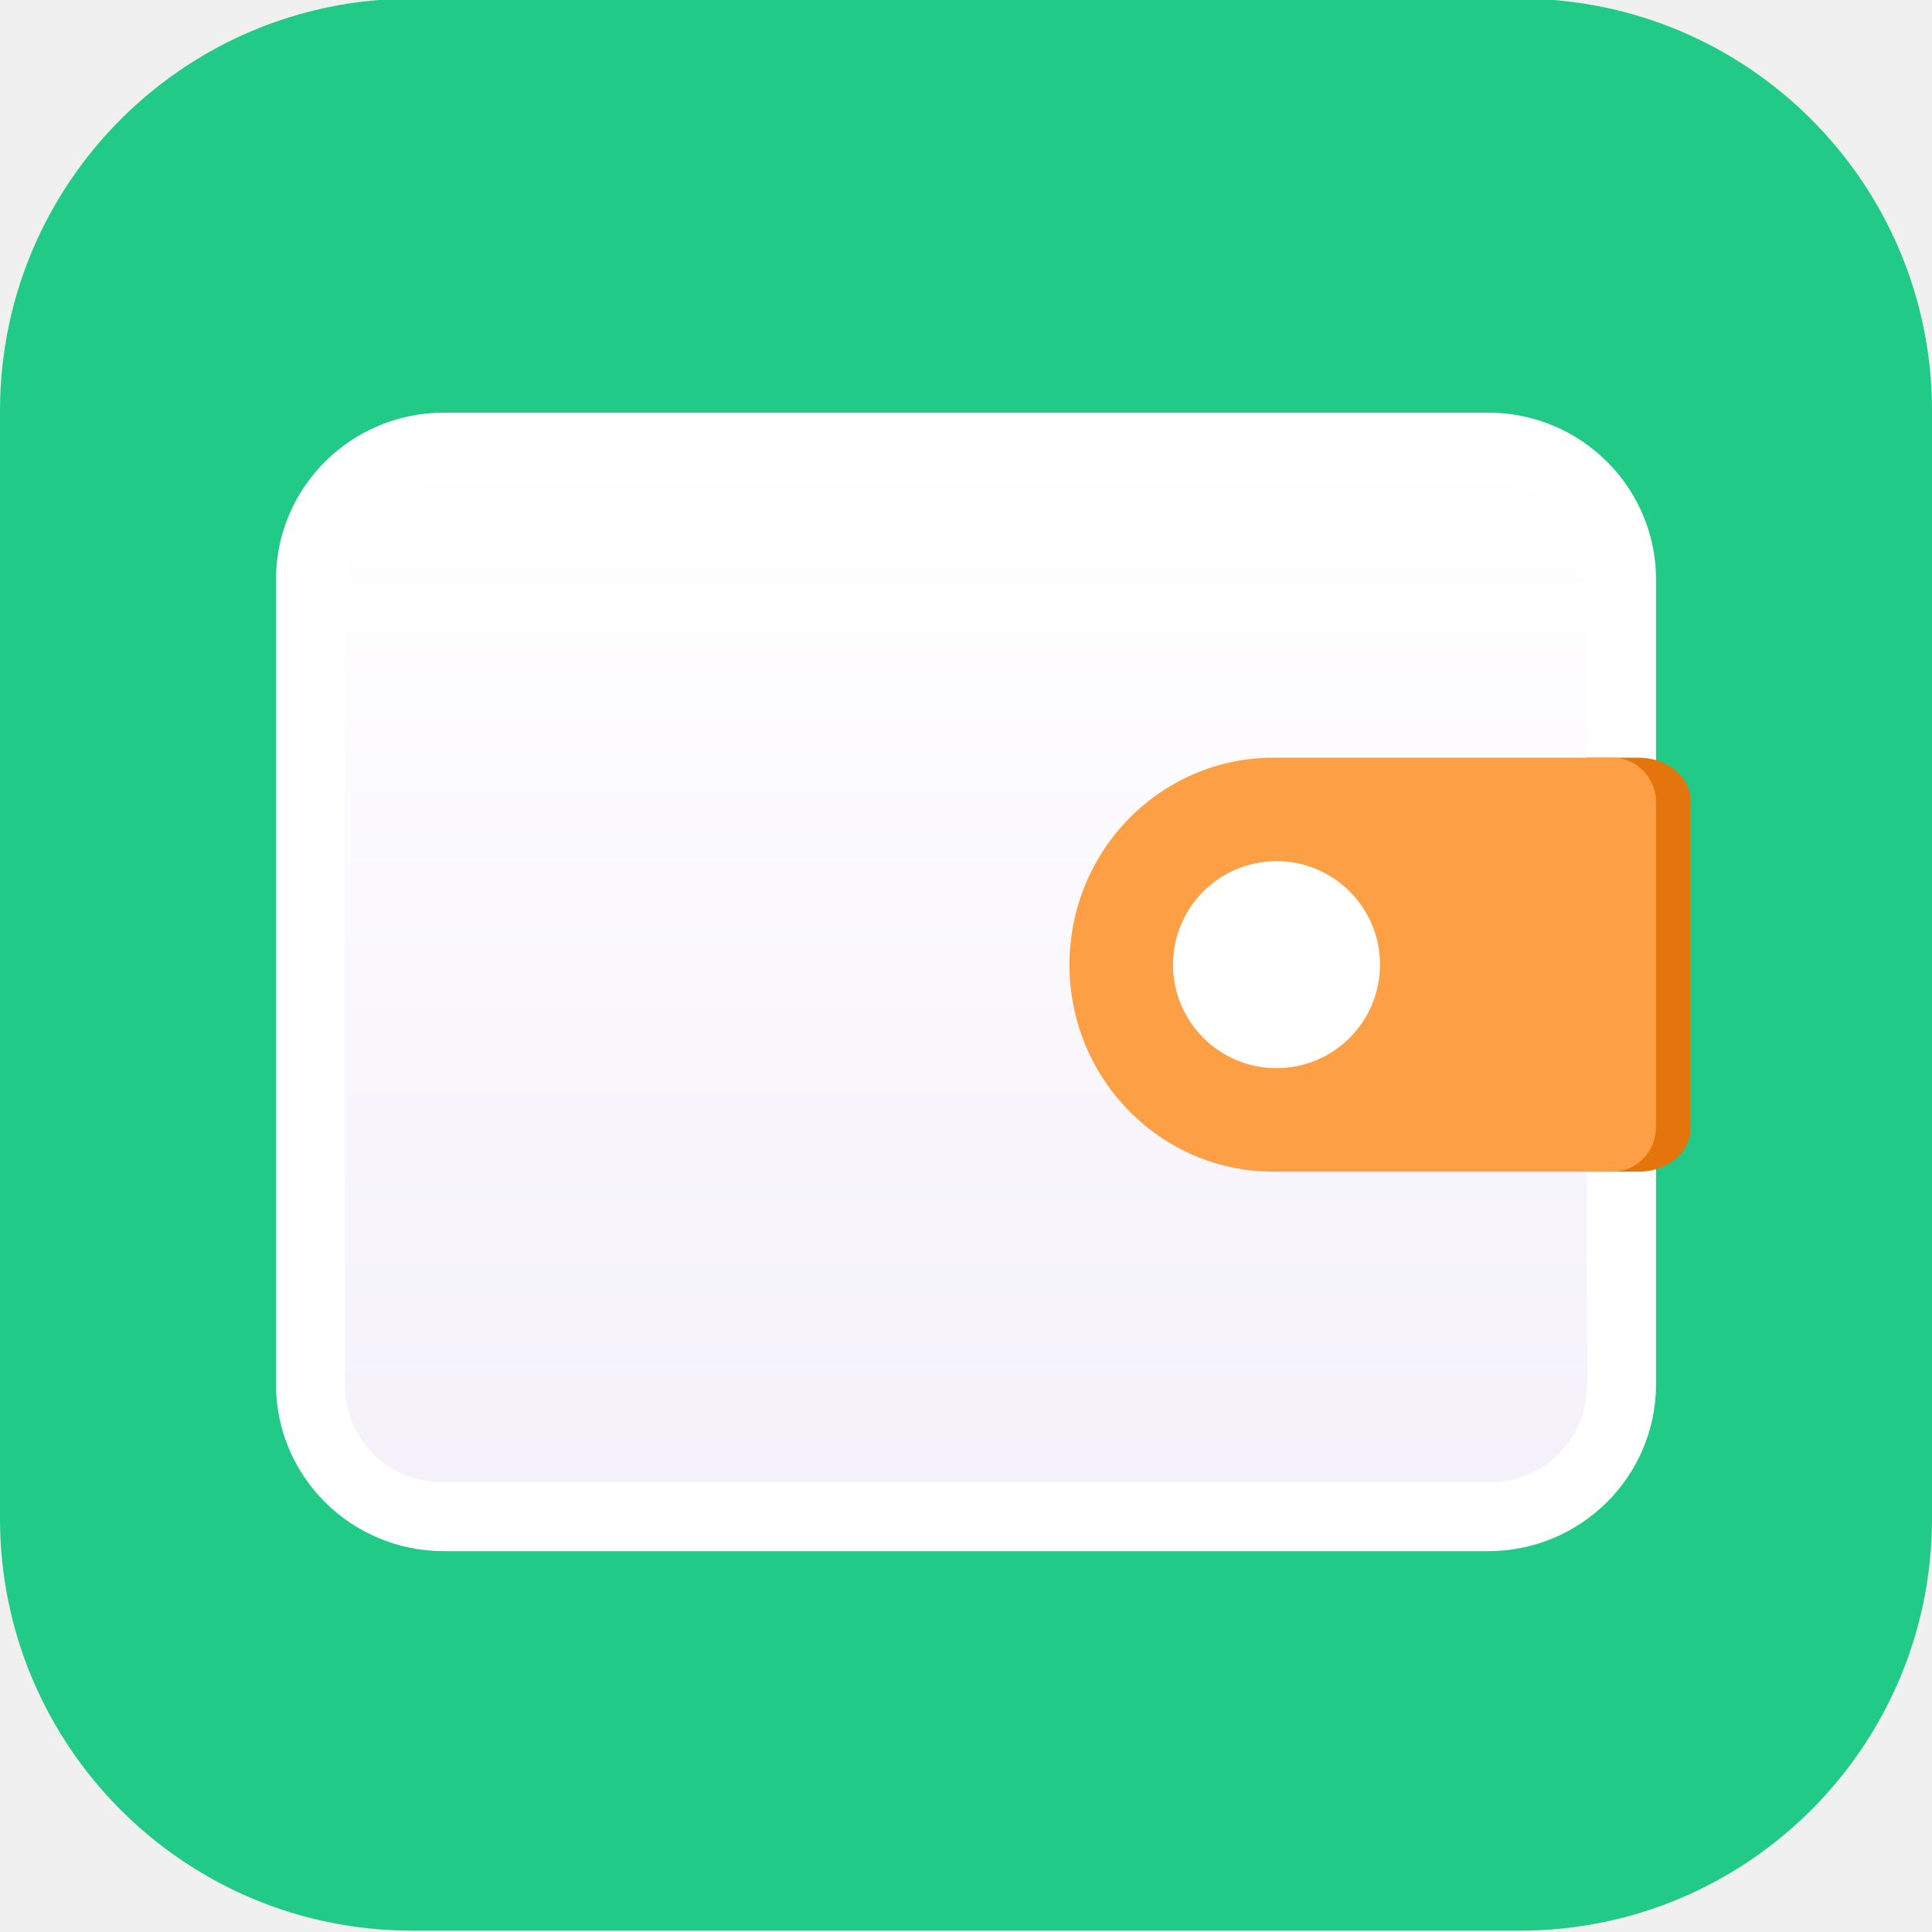
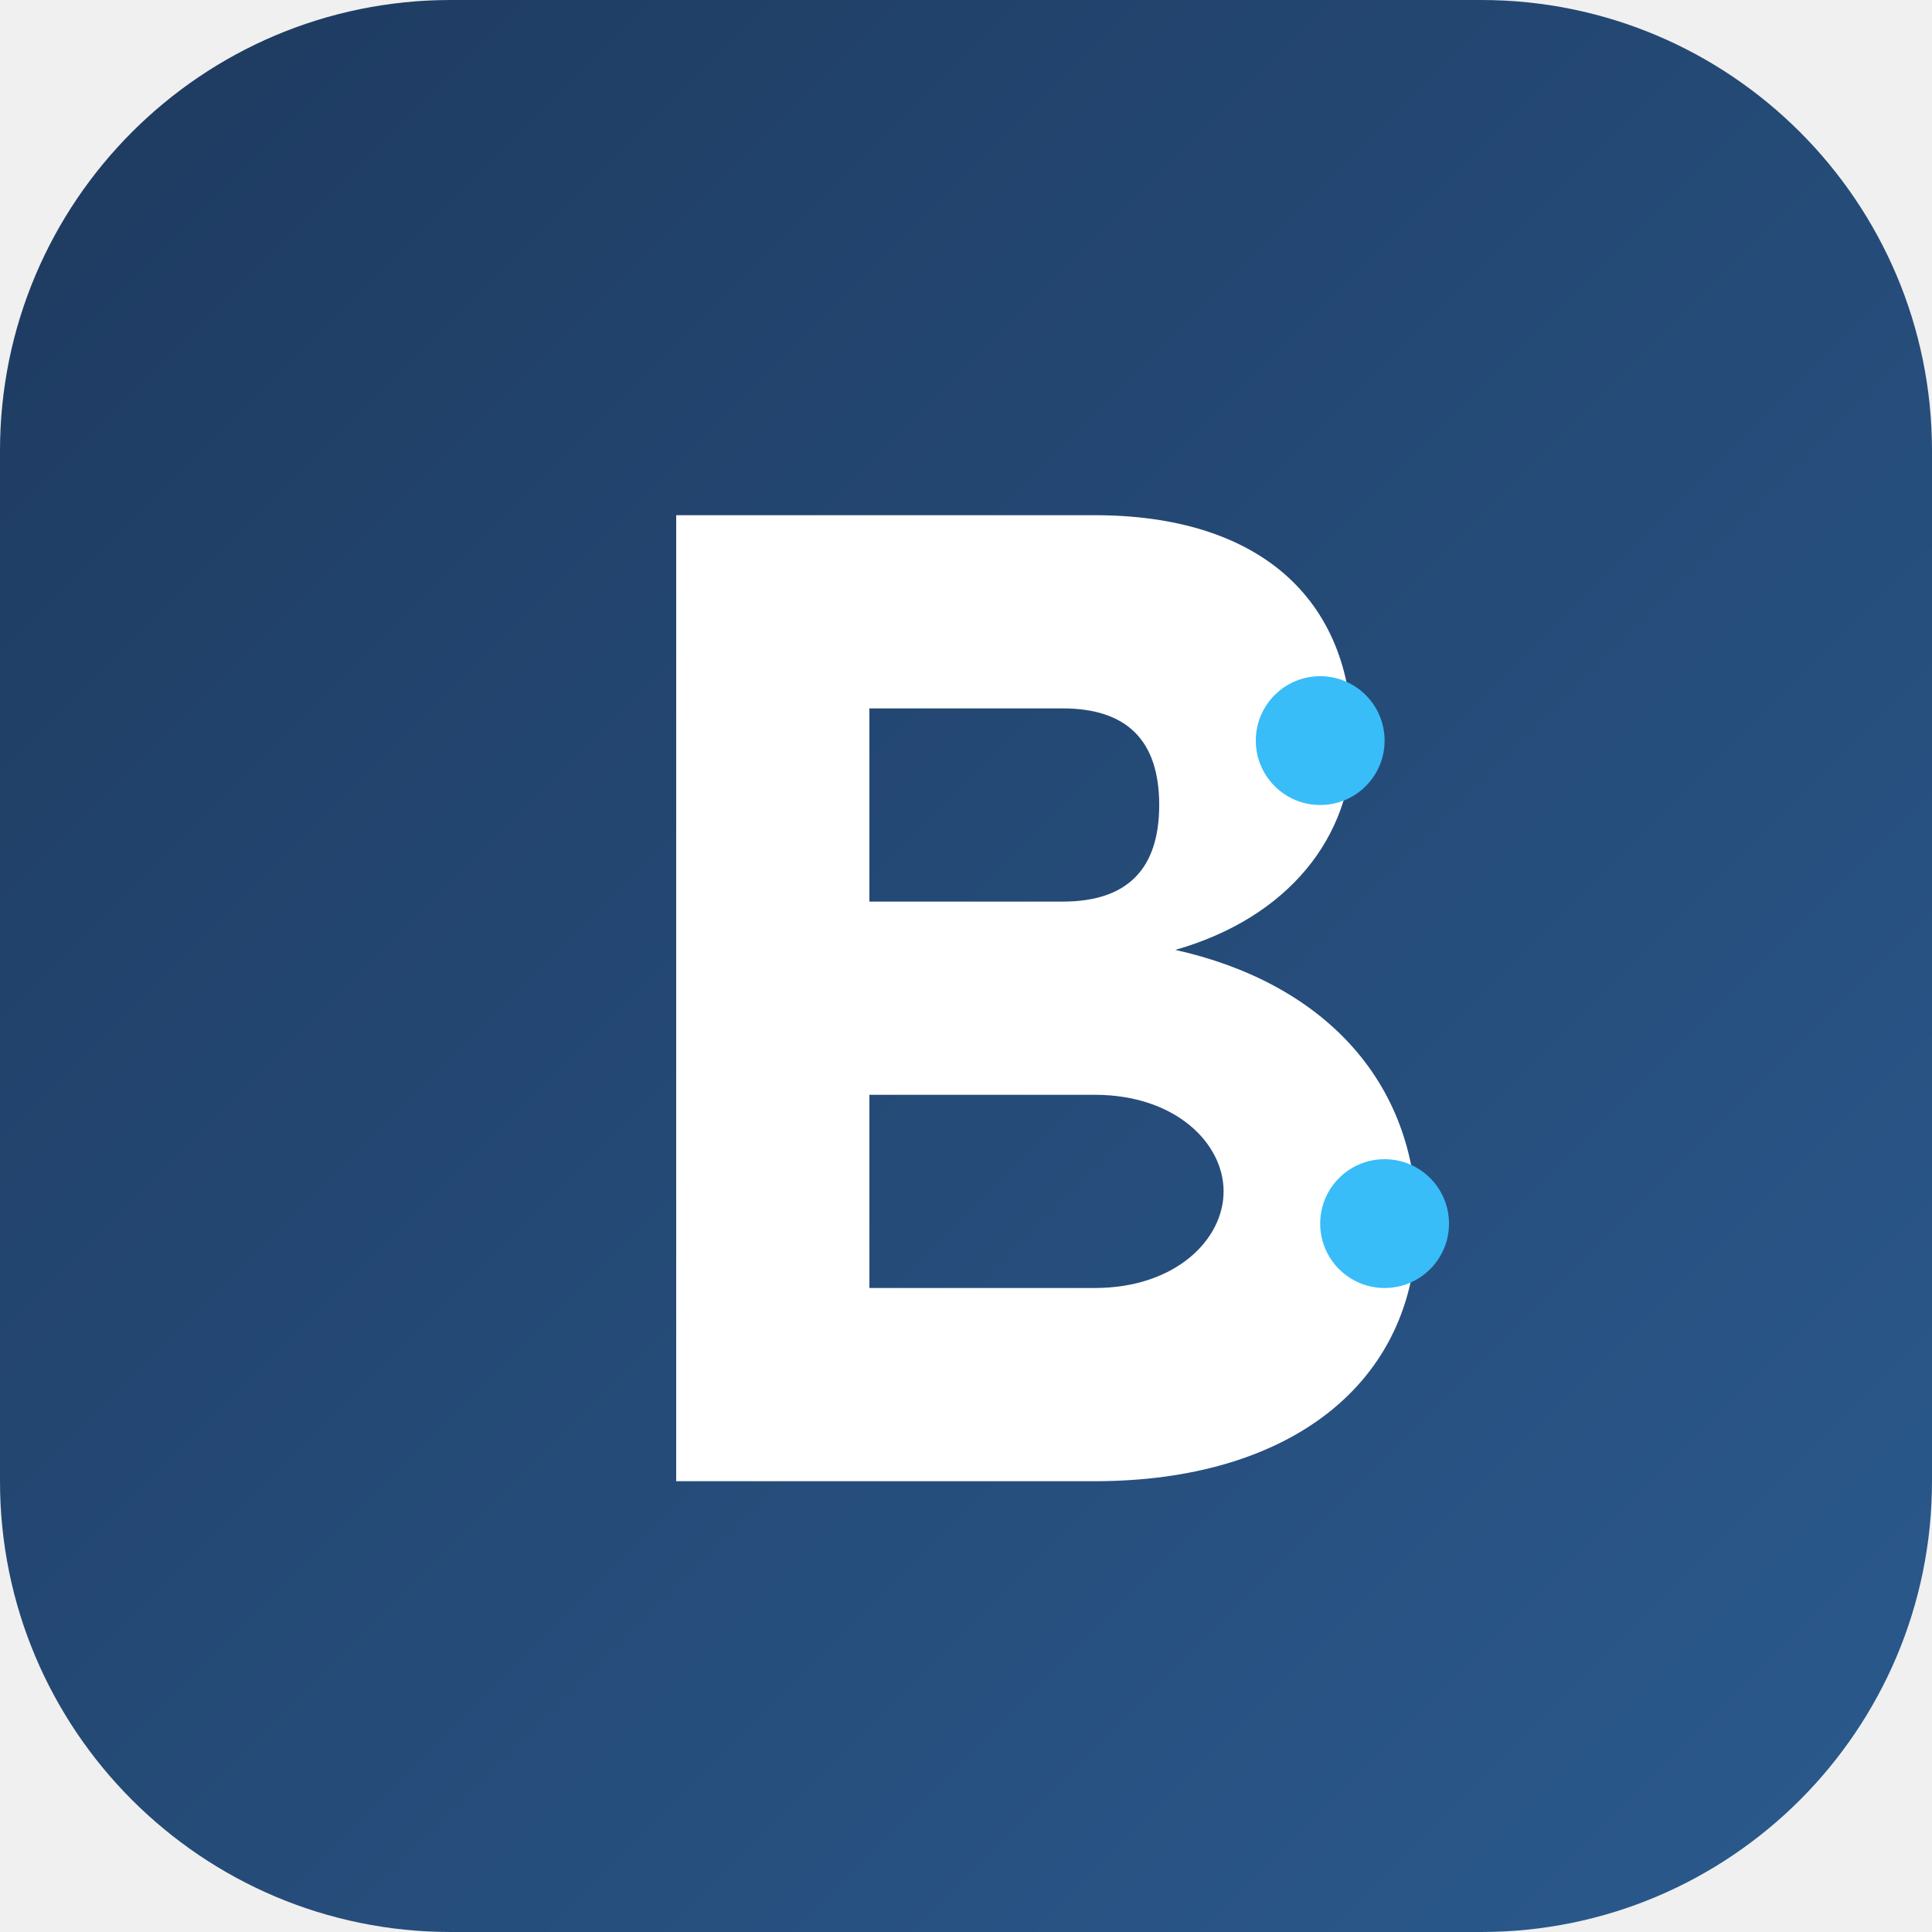
- <svg xmlns="http://www.w3.org/2000/svg" width="46" height="46" viewBox="0 0 46 46">
+ <svg xmlns="http://www.w3.org/2000/svg" viewBox="0 0 120 120" fill="none">
  <defs>
-     <linearGradient id="a" x1="54.804%" x2="54.804%" y1="100%" y2="5.31%">
-       <stop offset="0%" stop-color="#F4F1FA" />
-       <stop offset="100%" stop-color="#FFFEFF" />
+     <linearGradient id="budgetmate-grad" x1="0%" y1="0%" x2="100%" y2="100%">
+       <stop offset="0%" style="stop-color:#1E3A5F" />
+       <stop offset="100%" style="stop-color:#2B5A8E" />
    </linearGradient>
  </defs>
-   <g fill="none" fill-rule="nonzero">
-     <path fill="#21CB87" d="M9.813-.032h26.374C41.607-.032 46 4.362 46 9.781v26.374c0 5.42-4.394 9.813-9.813 9.813H9.813C4.393 45.968 0 41.574 0 36.155V9.78C0 4.361 4.394-.032 9.813-.032z" />
-     <path fill="#FFF" d="M6.571 13.799c0-2.195 1.79-3.974 3.997-3.974h24.864c2.207 0 3.997 1.779 3.997 3.974v19.16c0 2.194-1.79 3.973-3.997 3.973H10.568c-2.207 0-3.997-1.778-3.997-3.973v-19.16z" />
-     <path fill="url(#a)" d="M10.516 11.5a2.294 2.294 0 0 0-2.302 2.285v19.251a2.294 2.294 0 0 0 2.302 2.285h24.968a2.294 2.294 0 0 0 2.302-2.285v-19.25a2.294 2.294 0 0 0-2.302-2.286H10.516z" transform="translate(0 -.032)" />
-     <path fill="#E3750C" d="M37.786 18.04h1.232c.68 0 1.232.457 1.232 1.02v7.817c0 .563-.551 1.02-1.232 1.02h-1.232V18.04z" />
-     <path fill="#FD9F45" d="M25.464 22.968c0-2.722 2.175-4.928 4.857-4.928h8.067c.574 0 1.04.472 1.04 1.056v7.745c0 .583-.466 1.056-1.04 1.056H30.32c-2.682 0-4.857-2.206-4.857-4.929z" />
-     <path fill="#FFF" d="M30.393 25.432a2.464 2.464 0 1 0 0-4.928 2.464 2.464 0 0 0 0 4.928z" />
-   </g>
+   <rect width="120" height="120" rx="28" fill="url(#budgetmate-grad)" />
+   <path d="M42 32 L68 32 C78 32 84 37 84 46 C84 52 80 57 73 59 C82 61 88 67 88 76 C88 86 80 92 68 92 L42 92 Z M54 44 L54 56 L66 56 C70 56 72 54 72 50 C72 46 70 44 66 44 Z M54 68 L54 80 L68 80 C73 80 76 77 76 74 C76 71 73 68 68 68 Z" fill="white" />
+   <circle cx="82" cy="46" r="4" fill="#38BDF8" />
+   <circle cx="86" cy="76" r="4" fill="#38BDF8" />
</svg>
